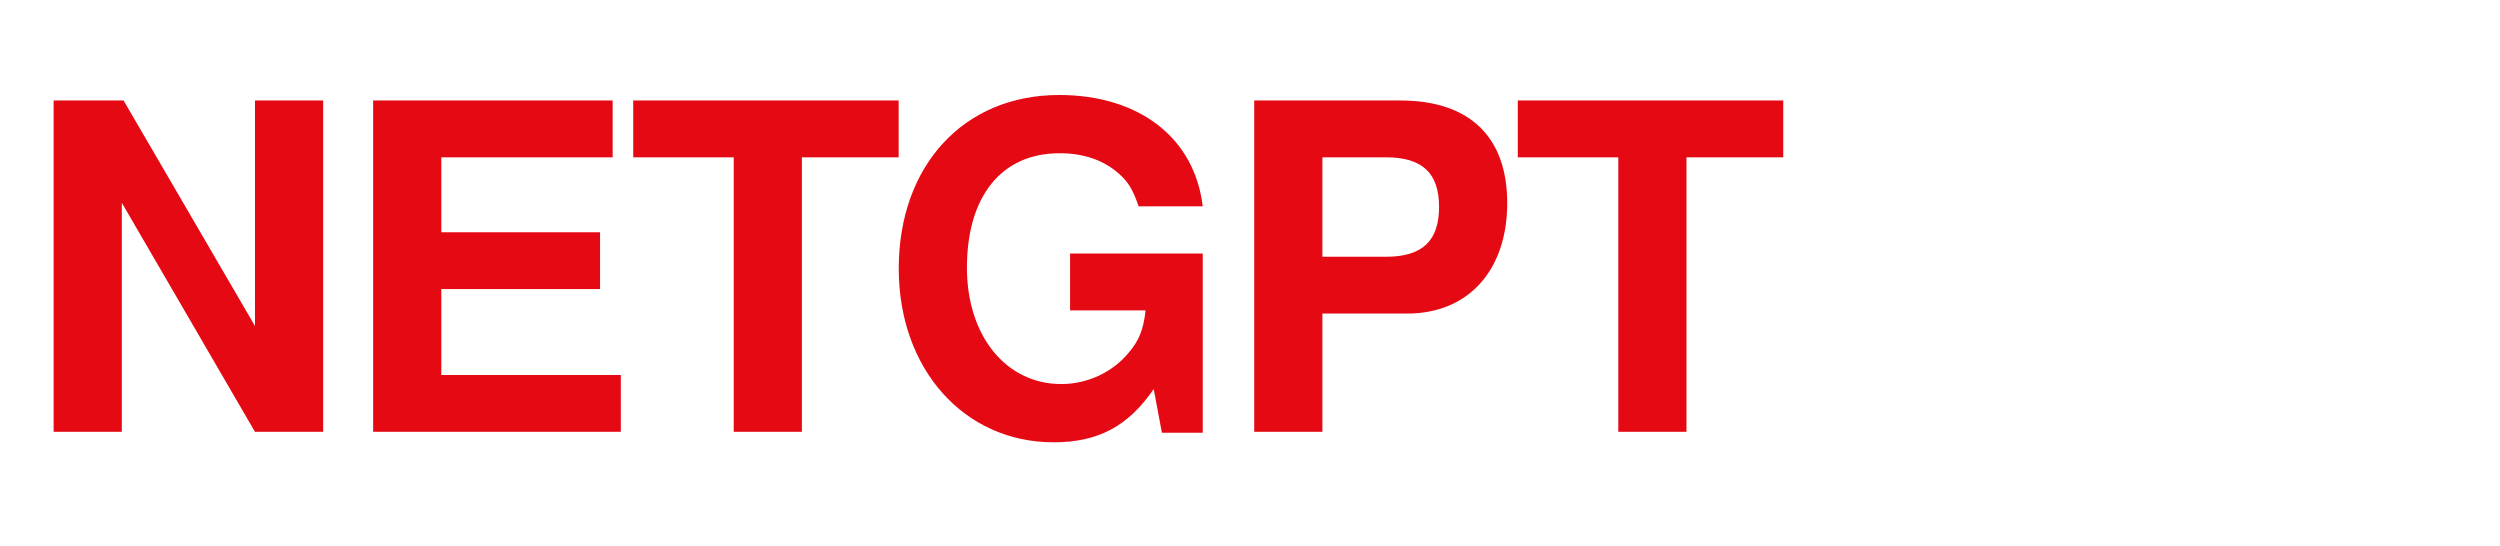
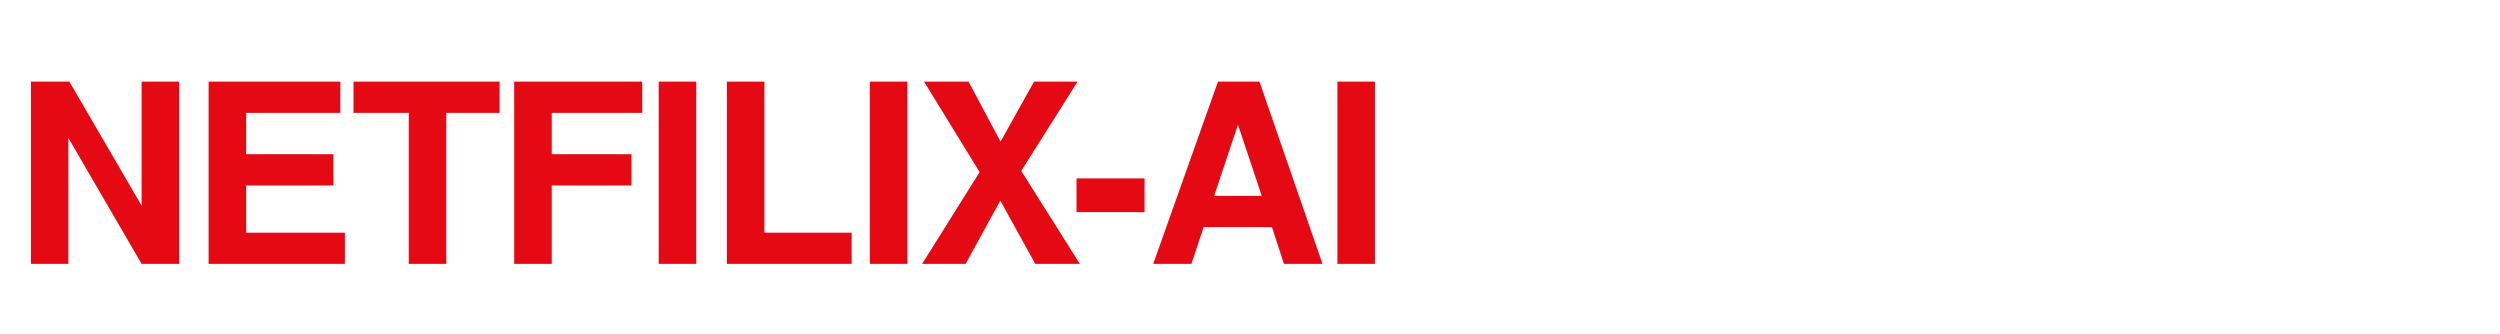
- <svg xmlns="http://www.w3.org/2000/svg" viewBox="0 0 220 48" role="img" aria-label="NetGPT">
-   <text x="2" y="38" font-family="Arial Black, Helvetica, sans-serif" font-size="40" font-weight="900" fill="#E50914" letter-spacing="-1.2">NETGPT</text>
+ <svg xmlns="http://www.w3.org/2000/svg" viewBox="0 0 360 48" role="img" aria-label="Netfilix-AI">
+   <text x="2" y="38" font-family="Arial Black, Helvetica, sans-serif" font-size="36" font-weight="900" fill="#E50914" letter-spacing="-0.8">NETFILIX-AI</text>
</svg>
